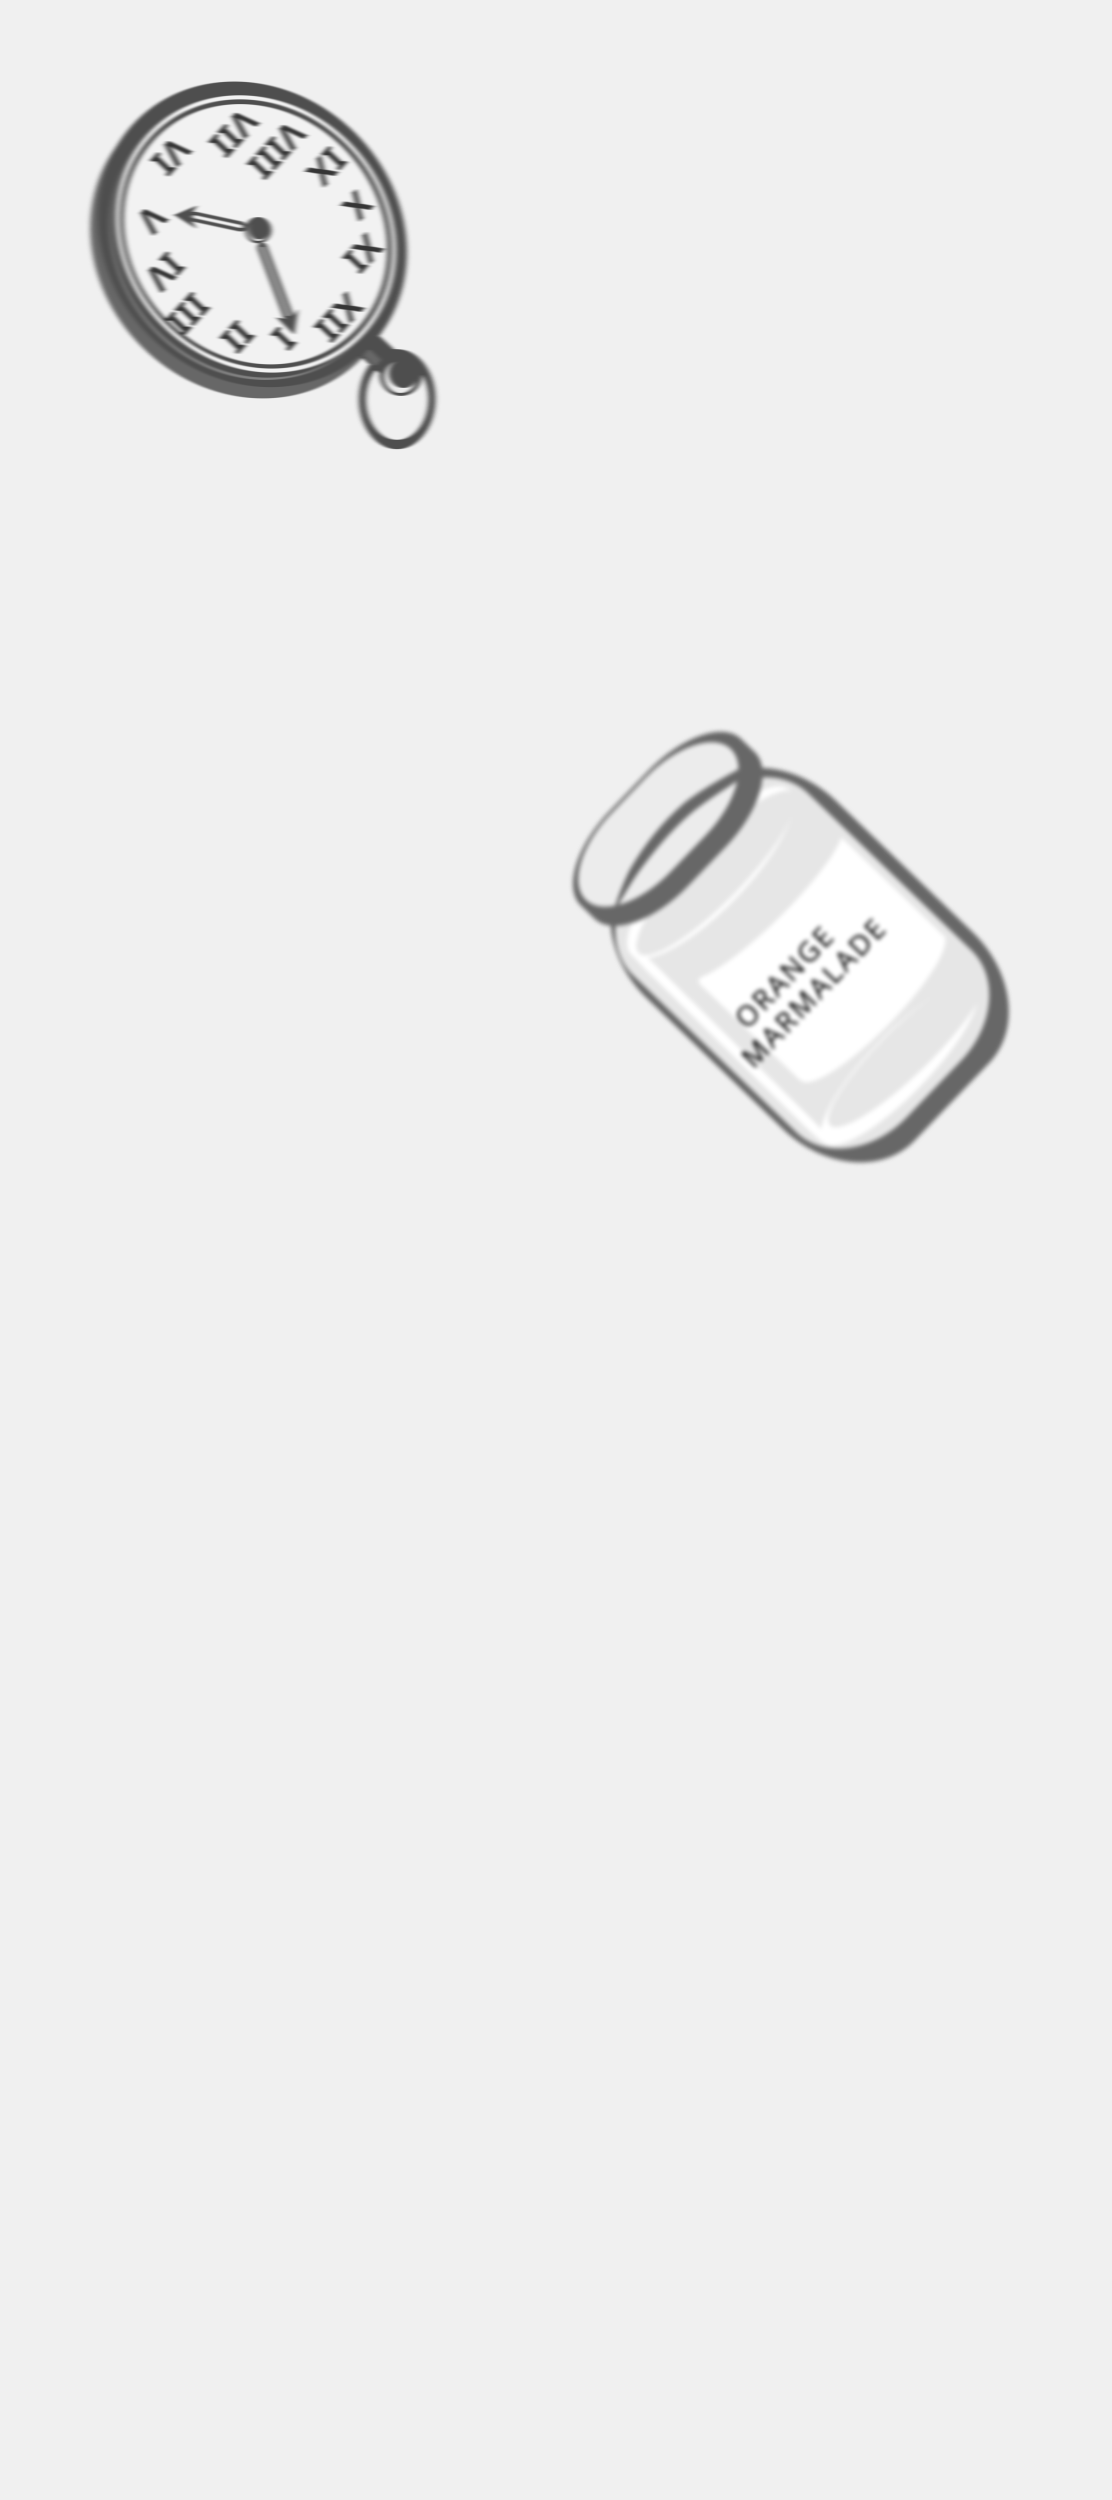
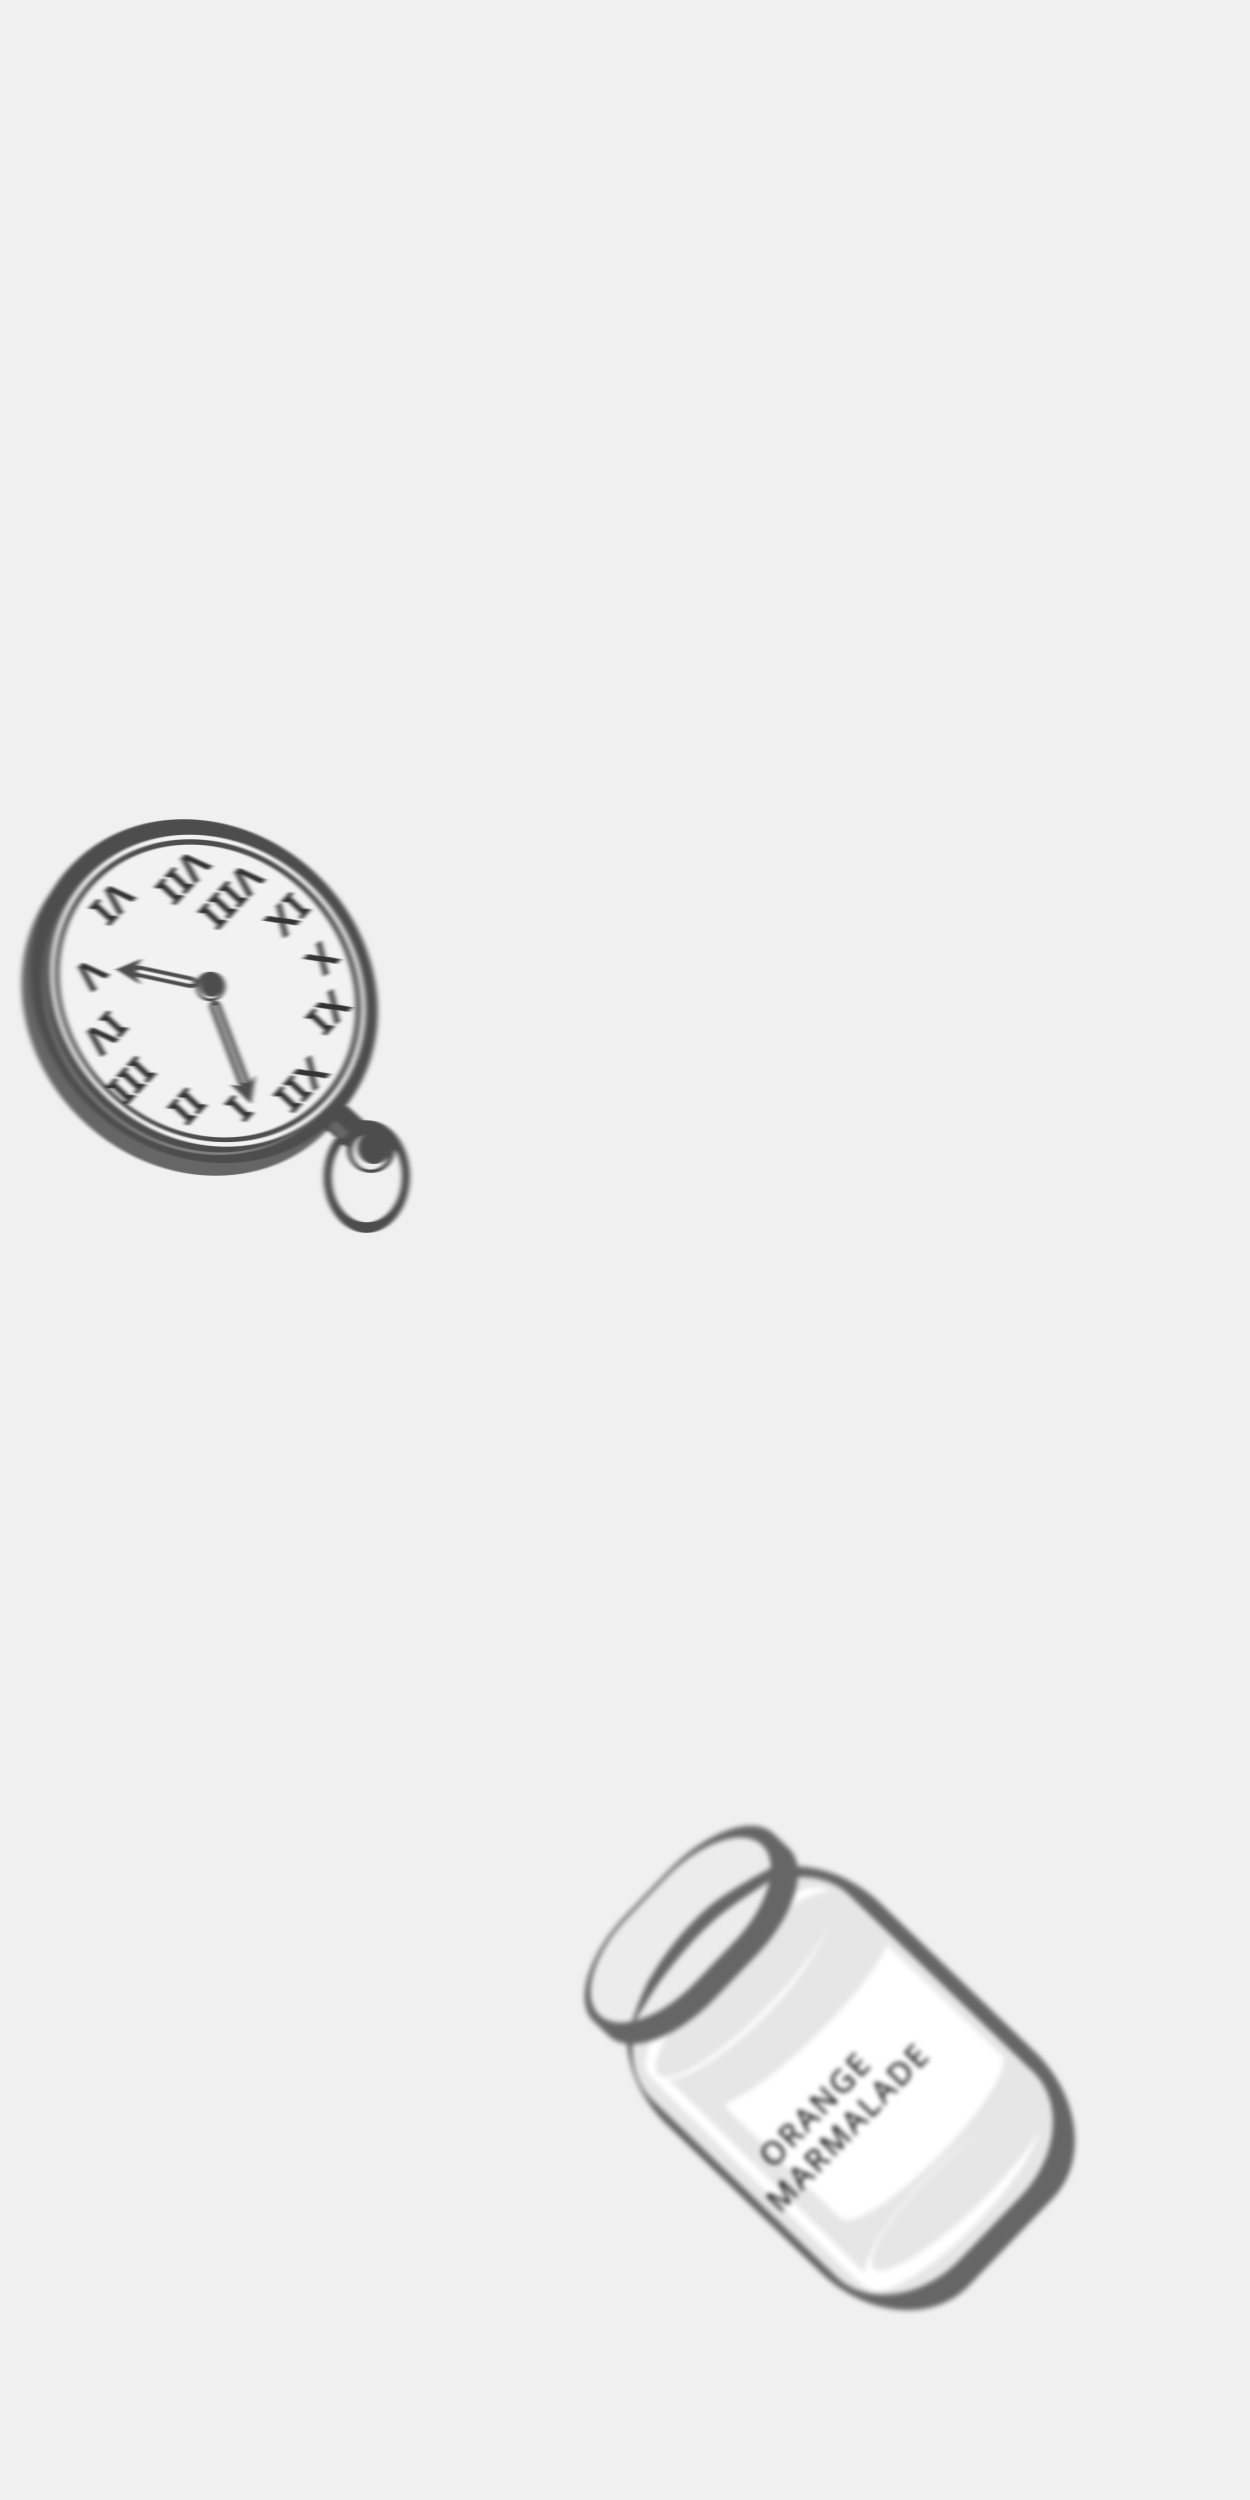
- <svg xmlns="http://www.w3.org/2000/svg" width="1000" height="2250" id="svg3738" version="1.1">
+ <svg xmlns="http://www.w3.org/2000/svg" width="1000" height="2000" id="svg3738" version="1.1">
  <defs id="defs3740">
    <filter id="filter8522" color-interpolation-filters="sRGB" width="0.52" height="0.58">
      <feColorMatrix id="feColorMatrix8524" values="1 0 0 0 0 0 1 0 0 0 0 0 1 0 0 0 0 0 1 0 " result="result7" />
      <feGaussianBlur id="feGaussianBlur8526" result="result6" stdDeviation="51.188" />
      <feComposite id="feComposite8528" in2="result7" operator="atop" in="result6" result="result91" />
      <feComposite id="feComposite8530" in2="result91" operator="in" />
      <feGaussianBlur stdDeviation="1" id="feGaussianBlur8988" />
      <feGaussianBlur stdDeviation="1" id="feGaussianBlur8990" />
      <feGaussianBlur stdDeviation="1" id="feGaussianBlur8992" />
      <feGaussianBlur stdDeviation="1" id="feGaussianBlur8994" />
      <feGaussianBlur stdDeviation="1" id="feGaussianBlur8996" />
    </filter>
    <filter id="filter9030" color-interpolation-filters="sRGB">
      <feGaussianBlur stdDeviation="0.712" id="feGaussianBlur9032" />
    </filter>
    <filter id="filter9034" color-interpolation-filters="sRGB">
      <feGaussianBlur stdDeviation="1.95" id="feGaussianBlur9036" />
    </filter>
  </defs>
-   <g id="layer1" transform="translate(-163.5433,1531.802)">
+   <g id="layer1" transform="translate(-191.5433,1233.802)">
    <flowRoot xml:space="preserve" id="flowRoot3773" style="font-size:8px;font-style:normal;font-variant:normal;font-weight:normal;font-stretch:normal;line-height:125%;letter-spacing:0px;word-spacing:0px;fill:#000000;fill-opacity:1;stroke:none;font-family:Andalus;-inkscape-font-specification:Andalus" transform="translate(251.2583,317.7032)">
      <flowRegion id="flowRegion3775">
        <rect id="rect3777" width="131.25" height="114" x="152.75" y="198.411" />
      </flowRegion>
      <flowPara id="flowPara3779" />
    </flowRoot>
-     <rect style="opacity:0.01;fill:#cccccc;stroke:none" id="rect9057" width="1000" height="2250" x="163.543" y="-1548.802" />
-     <g id="g8532" transform="translate(20.62322,-72.45078)" style="filter:url(#filter9034)">
-       <rect transform="matrix(0.6929576,-0.7209783,0.7209783,0.6929576,0,0)" ry="92.6" rx="74.7" y="41.361" x="906.813" height="355.253" width="246.14" id="rect3480" style="fill:#666666;fill-opacity:1;fill-rule:nonzero;stroke:none" />
-       <rect transform="matrix(0.6929576,-0.7209783,0.7209783,0.6929576,0,0)" ry="62.2" rx="78.5" y="48.974" x="913.157" height="327.916" width="227.199" id="rect3480-1" style="fill:#e6e6e6;fill-opacity:1;fill-rule:nonzero;stroke:none" />
-       <path transform="matrix(3.37265,-3.509028,4.450158,4.277204,486.1831,-1574.112)" d="m -72.226,174.867 c 0,2.441 -9.045,4.419 -20.203,4.419 -11.158,0 -20.203,-1.979 -20.203,-4.419 0,-2.441 9.045,-4.419 20.203,-4.419 11.158,0 20.203,1.979 20.203,4.419 z" id="path3520" style="fill:#ffffff;fill-opacity:1;fill-rule:nonzero;stroke:none" />
-       <path transform="matrix(3.279036,-3.411628,3.358788,3.228249,588.3109,-1452.464)" d="m -68.438,145.825 c 0,3.836 -9.724,6.945 -21.718,6.945 -11.995,0 -21.718,-3.109 -21.718,-6.945 0,-3.836 9.724,-6.945 21.718,-6.945 11.995,0 21.718,3.109 21.718,6.945 z" id="path3524" style="fill:#ffffff;fill-opacity:1;fill-rule:nonzero;stroke:none" />
-       <rect ry="2" rx="25.511" transform="matrix(0.7122577,0.7019181,-0.7056373,0.7085732,0,0)" y="-935.041" x="77.325" height="8.851" width="246.787" id="rect5494" style="fill:#ffffff;fill-opacity:1;fill-rule:nonzero;stroke:none" />
-       <path transform="matrix(3.967166,-4.105877,5.463762,5.224075,69.49126,-2036.33)" d="m -68.059,193.555 c 0,1.813 -7.858,3.283 -17.551,3.283 -9.693,0 -17.551,-1.47 -17.551,-3.283 0,-1.813 7.858,-3.283 17.551,-3.283 9.693,0 17.551,1.47 17.551,3.283 z" id="path3601" style="fill:#e6e6e6;fill-opacity:1;fill-rule:nonzero;stroke:none" />
-       <rect transform="matrix(0.6929576,-0.7209783,0.7209783,0.6929576,0,0)" ry="40.5" rx="79.5" y="-6.852" x="925.844" height="97.695" width="208.077" id="rect3500" style="fill:#666666;fill-opacity:1;fill-rule:nonzero;stroke:none" />
-       <rect transform="matrix(0.6929576,-0.7209783,0.7209783,0.6929576,0,0)" ry="48" rx="71.5" y="-4.206" x="932.728" height="74.773" width="188.163" id="rect3500-4" style="fill:#ececec;fill-opacity:1;fill-rule:nonzero;stroke:none" />
-       <path transform="matrix(4.375051,-4.301926,5.037691,4.601583,104.1303,-2002.622)" d="m -69.322,243.747 c 0,1.778 -7.095,3.22 -15.847,3.22 -8.752,0 -15.847,-1.442 -15.847,-3.22 0,-1.778 7.095,-3.22 15.847,-3.22 8.752,0 15.847,1.442 15.847,3.22 z" id="path3599" style="fill:#e6e6e6;fill-opacity:1;fill-rule:nonzero;stroke:none" />
-       <path id="path3605" d="m 692.809,-633.571 c 0,0 16.447,-29.597 26.513,-43.148 12.997,-17.498 27.164,-34.38 43.449,-48.868 13.85,-12.321 45.581,-31.861 45.581,-31.861 l 3.357,-11.732 c 0,0 -38.432,19.735 -54.515,33.833 -18.184,15.94 -33.675,35.291 -45.998,56.097 -8.365,14.122 -18.387,45.679 -18.387,45.679 z" style="fill:#666666;fill-opacity:1;fill-rule:nonzero;stroke:none" />
-       <g transform="matrix(0.5073693,-0.8617287,0.8617287,0.5073693,1479.278,582.567)" id="g5490">
-         <path id="rect3607" d="m 641.854,-1198.199 172.258,40.961 c 1.671,0.397 2.541,2.713 1.952,5.192 l -28.104,118.187 c -0.59,2.479 -2.409,4.155 -4.08,3.758 l -172.258,-40.961 c -1.671,-0.397 -2.541,-2.713 -1.952,-5.192 l 28.104,-118.187 c 0.59,-2.479 2.409,-4.155 4.08,-3.758 z" style="fill:#ffffff;fill-opacity:1;fill-rule:nonzero;stroke:none" />
-         <path id="path3635-1" d="m 787.189,-1029.062 c -2.588,11.279 -44.499,10.613 -93.61,-1.488 -49.111,-12.101 -86.825,-31.053 -84.237,-42.332 2.588,-11.279 44.499,-10.613 93.61,1.488 49.111,12.101 86.825,31.053 84.237,42.332 z" style="fill:#ffffff;fill-opacity:1;fill-rule:nonzero;stroke:none" />
+     <g id="g3068">
+       <rect y="-1233.802" x="191.543" height="2000" width="1000" id="rect9057-1" style="opacity:0;fill:#cccccc;stroke:none" />
+       <g style="filter:url(#filter9034)" transform="translate(0.6232,1027.549)" id="g8532">
+         <rect style="fill:#666666;fill-opacity:1;fill-rule:nonzero;stroke:none" id="rect3480" width="246.14" height="355.253" x="906.813" y="41.361" rx="74.7" ry="92.6" transform="matrix(0.6929576,-0.7209783,0.7209783,0.6929576,0,0)" />
+         <rect style="fill:#e6e6e6;fill-opacity:1;fill-rule:nonzero;stroke:none" id="rect3480-1" width="227.199" height="327.916" x="913.157" y="48.974" rx="78.5" ry="62.2" transform="matrix(0.6929576,-0.7209783,0.7209783,0.6929576,0,0)" />
+         <path style="fill:#ffffff;fill-opacity:1;fill-rule:nonzero;stroke:none" id="path3520" d="m -72.226,174.867 c 0,2.441 -9.045,4.419 -20.203,4.419 -11.158,0 -20.203,-1.979 -20.203,-4.419 0,-2.441 9.045,-4.419 20.203,-4.419 11.158,0 20.203,1.979 20.203,4.419 z" transform="matrix(3.37265,-3.509028,4.450158,4.277204,486.1831,-1574.112)" />
+         <path style="fill:#ffffff;fill-opacity:1;fill-rule:nonzero;stroke:none" id="path3524" d="m -68.438,145.825 c 0,3.836 -9.724,6.945 -21.718,6.945 -11.995,0 -21.718,-3.109 -21.718,-6.945 0,-3.836 9.724,-6.945 21.718,-6.945 11.995,0 21.718,3.109 21.718,6.945 z" transform="matrix(3.279036,-3.411628,3.358788,3.228249,588.3109,-1452.464)" />
+         <rect style="fill:#ffffff;fill-opacity:1;fill-rule:nonzero;stroke:none" id="rect5494" width="246.787" height="8.851" x="77.325" y="-935.041" transform="matrix(0.7122577,0.7019181,-0.7056373,0.7085732,0,0)" rx="25.511" ry="2" />
+         <path style="fill:#e6e6e6;fill-opacity:1;fill-rule:nonzero;stroke:none" id="path3601" d="m -68.059,193.555 c 0,1.813 -7.858,3.283 -17.551,3.283 -9.693,0 -17.551,-1.47 -17.551,-3.283 0,-1.813 7.858,-3.283 17.551,-3.283 9.693,0 17.551,1.47 17.551,3.283 z" transform="matrix(3.967166,-4.105877,5.463762,5.224075,69.49126,-2036.33)" />
+         <rect style="fill:#666666;fill-opacity:1;fill-rule:nonzero;stroke:none" id="rect3500" width="208.077" height="97.695" x="925.844" y="-6.852" rx="79.5" ry="40.5" transform="matrix(0.6929576,-0.7209783,0.7209783,0.6929576,0,0)" />
+         <rect style="fill:#ececec;fill-opacity:1;fill-rule:nonzero;stroke:none" id="rect3500-4" width="188.163" height="74.773" x="932.728" y="-4.206" rx="71.5" ry="48" transform="matrix(0.6929576,-0.7209783,0.7209783,0.6929576,0,0)" />
+         <path style="fill:#e6e6e6;fill-opacity:1;fill-rule:nonzero;stroke:none" id="path3599" d="m -69.322,243.747 c 0,1.778 -7.095,3.22 -15.847,3.22 -8.752,0 -15.847,-1.442 -15.847,-3.22 0,-1.778 7.095,-3.22 15.847,-3.22 8.752,0 15.847,1.442 15.847,3.22 z" transform="matrix(4.375051,-4.301926,5.037691,4.601583,104.1303,-2002.622)" />
+         <path style="fill:#666666;fill-opacity:1;fill-rule:nonzero;stroke:none" d="m 692.809,-633.571 c 0,0 16.447,-29.597 26.513,-43.148 12.997,-17.498 27.164,-34.38 43.449,-48.868 13.85,-12.321 45.581,-31.861 45.581,-31.861 l 3.357,-11.732 c 0,0 -38.432,19.735 -54.515,33.833 -18.184,15.94 -33.675,35.291 -45.998,56.097 -8.365,14.122 -18.387,45.679 -18.387,45.679 z" id="path3605" />
+         <g id="g5490" transform="matrix(0.5073693,-0.8617287,0.8617287,0.5073693,1479.278,582.567)">
+           <path style="fill:#ffffff;fill-opacity:1;fill-rule:nonzero;stroke:none" d="m 641.854,-1198.199 172.258,40.961 c 1.671,0.397 2.541,2.713 1.952,5.192 l -28.104,118.187 c -0.59,2.479 -2.409,4.155 -4.08,3.758 l -172.258,-40.961 c -1.671,-0.397 -2.541,-2.713 -1.952,-5.192 l 28.104,-118.187 c 0.59,-2.479 2.409,-4.155 4.08,-3.758 z" id="rect3607" />
+           <path style="fill:#ffffff;fill-opacity:1;fill-rule:nonzero;stroke:none" d="m 787.189,-1029.062 c -2.588,11.279 -44.499,10.613 -93.61,-1.488 -49.111,-12.101 -86.825,-31.053 -84.237,-42.332 2.588,-11.279 44.499,-10.613 93.61,1.488 49.111,12.101 86.825,31.053 84.237,42.332 z" id="path3635-1" />
+         </g>
+         <g id="g3677" transform="matrix(3.481445,-3.622222,3.622222,3.481445,-896.5301,-4958.485)">
+           <path d="m -62.679,204.777 c 0,2.096 -8.654,3.795 -19.33,3.795 -10.676,0 -19.33,-1.699 -19.33,-3.795 0,-2.096 8.654,-3.795 19.33,-3.795 10.676,0 19.33,1.699 19.33,3.795 z" id="path3635-1-8" style="fill:#e6e6e6;fill-opacity:1;fill-rule:nonzero;stroke:none" transform="matrix(0.9973031,0.02517959,0.02571391,0.9942237,-303.8891,641.0556)" />
+         </g>
+         <text xml:space="preserve" style="font-size:25.12px;font-style:normal;font-variant:normal;font-weight:normal;font-stretch:normal;text-align:center;line-height:125%;letter-spacing:2.311px;word-spacing:0px;text-anchor:middle;fill:#000000;fill-opacity:1;stroke:none;font-family:Gungsuh;-inkscape-font-specification:Gungsuh" x="1042.43" y="224.063" id="text3681" transform="matrix(0.6929576,-0.7209783,0.7209783,0.6929576,0,0)">
+           <tspan id="tspan3683" x="1048.936" y="224.063" dy="-5.024 2.512 2.512 0 -2.512 -2.512 5.024">ORANGE </tspan>
+           <tspan x="1043.585" y="255.463" id="tspan3685" dy="-7.536 2.512 2.512 2.512 0 0 -2.512 -2.512 -2.512">MARMALADE</tspan>
+         </text>
      </g>
-       <g transform="matrix(3.481445,-3.622222,3.622222,3.481445,-896.5301,-4958.485)" id="g3677">
-         <path transform="matrix(0.9973031,0.02517959,0.02571391,0.9942237,-303.8891,641.0556)" style="fill:#e6e6e6;fill-opacity:1;fill-rule:nonzero;stroke:none" id="path3635-1-8" d="m -62.679,204.777 c 0,2.096 -8.654,3.795 -19.33,3.795 -10.676,0 -19.33,-1.699 -19.33,-3.795 0,-2.096 8.654,-3.795 19.33,-3.795 10.676,0 19.33,1.699 19.33,3.795 z" />
+       <g style="filter:url(#filter9030)" transform="matrix(-1.518961,1.629002,-1.629002,-1.518961,2138.659,-1025.329)" id="g5230">
+         <path transform="matrix(1.069647,-0.01390807,0.01390807,1.069647,512.5409,135.0042)" style="fill:#666666;fill-opacity:1;fill-rule:nonzero;stroke:none" id="path3661-0" d="m 267.185,256.097 c 0,33.892 -24.422,61.367 -54.548,61.367 -30.126,0 -54.548,-27.475 -54.548,-61.367 0,-33.892 24.422,-61.367 54.548,-61.367 30.126,0 54.548,27.475 54.548,61.367 z" />
+         <rect style="fill:#4d4d4d;fill-opacity:1;fill-rule:nonzero;stroke:none" id="rect3699-9" width="11.232" height="15.511" x="728.647" y="337.933" rx="1.527" ry="1.527" transform="matrix(0.9999155,-0.01300139,0.01300139,0.9999155,0,0)" />
+         <path style="fill:#4d4d4d;fill-opacity:1;fill-rule:nonzero;stroke:none" id="path3661" d="m 267.185,256.097 c 0,33.892 -24.422,61.367 -54.548,61.367 -30.126,0 -54.548,-27.475 -54.548,-61.367 0,-33.892 24.422,-61.367 54.548,-61.367 30.126,0 54.548,27.475 54.548,61.367 z" transform="matrix(1.069647,-0.01390807,0.01390807,1.069647,507.149,135.8848)" />
+         <path transform="matrix(0.9627647,-0.01251834,0.01256806,0.9665889,533.4785,160.8827)" style="opacity:0.5;fill:#b3b3b3;fill-opacity:1;fill-rule:nonzero;stroke:none" id="path3661-5" d="m 267.185,256.097 c 0,33.892 -24.422,61.367 -54.548,61.367 -30.126,0 -54.548,-27.475 -54.548,-61.367 0,-33.892 24.422,-61.367 54.548,-61.367 30.126,0 54.548,27.475 54.548,61.367 z" />
+         <path transform="matrix(0.9627647,-0.01251834,0.01256806,0.9665889,532.3135,160.9823)" style="fill:#4d4d4d;fill-opacity:1;fill-rule:nonzero;stroke:none" id="path3661-5-1" d="m 267.185,256.097 c 0,33.892 -24.422,61.367 -54.548,61.367 -30.126,0 -54.548,-27.475 -54.548,-61.367 0,-33.892 24.422,-61.367 54.548,-61.367 30.126,0 54.548,27.475 54.548,61.367 z" />
+         <path transform="matrix(0.9706054,-0.01262029,0.01262029,0.9706054,527.4458,160.0438)" style="fill:#f2f2f2;fill-opacity:1;fill-rule:nonzero;stroke:none" id="path3661-4" d="m 267.185,256.097 c 0,33.892 -24.422,61.367 -54.548,61.367 -30.126,0 -54.548,-27.475 -54.548,-61.367 0,-33.892 24.422,-61.367 54.548,-61.367 30.126,0 54.548,27.475 54.548,61.367 z" />
+         <path style="fill:none;stroke:#4d4d4d;stroke-width:3.1;stroke-miterlimit:4;stroke-opacity:1;stroke-dasharray:none" id="path3785" d="m 235,167.911 c 0,8.284 -6.716,15 -15,15 -8.284,0 -15,-6.716 -15,-15 0,-8.284 6.716,-15 15,-15 8.284,0 15,6.716 15,15 z" transform="matrix(-0.9288518,0.7933559,-0.5911746,-0.7270545,1050.58,266.1851)" />
+         <path style="fill:#666666;fill-opacity:1;fill-rule:nonzero;stroke:none" id="path3719" d="m 256.75,174.598 c 0,0.725 -2.378,1.312 -5.312,1.312 -2.934,0 -5.312,-0.588 -5.312,-1.312 0,-0.725 2.378,-1.312 5.312,-1.312 2.934,0 5.312,0.588 5.312,1.312 z" transform="matrix(0.8431334,-0.01096283,0.0178818,1.37526,523.571,93.06781)" />
+         <rect style="opacity:0.5;fill:#808080;fill-opacity:1;fill-rule:nonzero;stroke:none" id="rect4655" width="3.593" height="6.619" x="735.291" y="343.781" transform="matrix(0.9999155,-0.01300139,0.01300139,0.9999155,0,0)" rx="0.705" ry="0.694" />
+         <path style="fill:#4d4d4d;fill-opacity:1;fill-rule:nonzero;stroke:none" id="path3661-52" d="m 267.185,256.097 c 0,33.892 -24.422,61.367 -54.548,61.367 -30.126,0 -54.548,-27.475 -54.548,-61.367 0,-33.892 24.422,-61.367 54.548,-61.367 30.126,0 54.548,27.475 54.548,61.367 z" transform="matrix(0.9423513,-0.01225292,0.01225292,0.9423513,533.547,167.1979)" />
+         <path transform="matrix(0.9110316,-0.01184568,0.01184568,0.9110316,540.5055,175.1639)" style="fill:#f2f2f2;fill-opacity:1;fill-rule:nonzero;stroke:none" id="path3661-4-7" d="m 267.185,256.097 c 0,33.892 -24.422,61.367 -54.548,61.367 -30.126,0 -54.548,-27.475 -54.548,-61.367 0,-33.892 24.422,-61.367 54.548,-61.367 30.126,0 54.548,27.475 54.548,61.367 z" />
+         <path style="fill:#4d4d4d;fill-opacity:1;fill-rule:nonzero;stroke:none" id="path4560" d="m 220,257.911 c 0,2.761 -2.239,5 -5,5 -2.761,0 -5,-2.239 -5,-5 0,-2.761 2.239,-5 5,-5 2.761,0 5,2.239 5,5 z" transform="matrix(1.069647,-0.01390807,0.01390807,1.069647,501.769,133.3796)" />
+         <path style="fill:#4d4d4d;fill-opacity:1;fill-rule:nonzero;stroke:none" d="m 756.288,366.791 -8.815,5.999 5.676,-0.609 2.937,4.776 z" id="path4570" />
+         <path style="fill:#4d4d4d;fill-opacity:1;fill-rule:nonzero;stroke:none" d="m 753.969,435.31 -2.042,-10.465 -1.676,5.457 -5.547,0.819 z" id="path4570-4" />
+         <rect style="fill:none;stroke:#4d4d4d;stroke-width:1.655;stroke-miterlimit:4;stroke-opacity:1;stroke-dasharray:none" id="rect4615" width="2.49" height="31.774" x="838.845" y="2.639" rx="1.514" ry="1.502" transform="matrix(0.8974847,0.4410455,-0.4410455,0.8974847,0,0)" />
+         <rect style="fill:none;stroke:#4d4d4d;stroke-width:1.438;stroke-miterlimit:4;stroke-opacity:1;stroke-dasharray:none" id="rect4615-5" width="2.707" height="22.063" x="421.141" y="731.816" rx="1.514" ry="1.502" transform="matrix(0.8581667,-0.5133711,0.5133711,0.8581667,0,0)" />
+         <path style="fill:#e6e6e6;fill-opacity:1;fill-rule:nonzero;stroke:none" id="path4560-7" d="m 220,257.911 c 0,2.761 -2.239,5 -5,5 -2.761,0 -5,-2.239 -5,-5 0,-2.761 2.239,-5 5,-5 2.761,0 5,2.239 5,5 z" transform="matrix(0.8238316,-0.01071186,0.01071186,0.8238316,555.6256,195.918)" />
+         <path style="fill:#4d4d4d;fill-opacity:1;fill-rule:nonzero;stroke:none" id="path4560-1" d="m 220,257.911 c 0,2.761 -2.239,5 -5,5 -2.761,0 -5,-2.239 -5,-5 0,-2.761 2.239,-5 5,-5 2.761,0 5,2.239 5,5 z" transform="matrix(0.8238316,-0.01071186,0.01071186,0.8238316,554.8693,196.1046)" />
+         <text xml:space="preserve" style="font-size:14px;font-style:normal;font-variant:normal;font-weight:bold;font-stretch:normal;line-height:125%;letter-spacing:0px;word-spacing:0px;fill:#333333;fill-opacity:1;stroke:none;font-family:Andalus;-inkscape-font-specification:Andalus Bold" x="728.692" y="363.339" id="text5137">
+           <tspan id="tspan5139" x="728.692" y="363.339">XII</tspan>
+         </text>
+         <text xml:space="preserve" style="font-size:14px;font-style:normal;font-variant:normal;font-weight:bold;font-stretch:normal;line-height:125%;letter-spacing:0px;word-spacing:0px;fill:#333333;fill-opacity:1;stroke:none;font-family:Andalus;-inkscape-font-specification:Andalus Bold" x="757.68" y="373.862" id="text5141">
+           <tspan id="tspan5143" x="757.68" y="373.862">I</tspan>
+         </text>
+         <text xml:space="preserve" style="font-size:14px;font-style:normal;font-variant:normal;font-weight:bold;font-stretch:normal;line-height:125%;letter-spacing:0px;word-spacing:0px;fill:#333333;fill-opacity:1;stroke:none;font-family:Andalus;-inkscape-font-specification:Andalus Bold" x="767.144" y="388.051" id="text5145">
+           <tspan id="tspan5147" x="767.144" y="388.051">II</tspan>
+         </text>
+         <text xml:space="preserve" style="font-size:14px;font-style:normal;font-variant:normal;font-weight:bold;font-stretch:normal;line-height:125%;letter-spacing:0px;word-spacing:0px;fill:#333333;fill-opacity:1;stroke:none;font-family:Andalus;-inkscape-font-specification:Andalus Bold" x="771.23" y="409.051" id="text5149">
+           <tspan id="tspan5151" x="771.23" y="409.051">III</tspan>
+         </text>
+         <text xml:space="preserve" style="font-size:14px;font-style:normal;font-variant:normal;font-weight:bold;font-stretch:normal;line-height:125%;letter-spacing:0px;word-spacing:0px;fill:#333333;fill-opacity:1;stroke:none;font-family:Andalus;-inkscape-font-specification:Andalus Bold" x="766.169" y="427.508" id="text5153">
+           <tspan id="tspan5155" x="766.169" y="427.508">IV</tspan>
+         </text>
+         <text xml:space="preserve" style="font-size:14px;font-style:normal;font-variant:normal;font-weight:bold;font-stretch:normal;line-height:125%;letter-spacing:0px;word-spacing:0px;fill:#333333;fill-opacity:1;stroke:none;font-family:Andalus;-inkscape-font-specification:Andalus Bold" x="756.932" y="445.74" id="text5157">
+           <tspan id="tspan5159" x="756.932" y="445.74">V</tspan>
+         </text>
+         <text xml:space="preserve" style="font-size:14px;font-style:normal;font-variant:normal;font-weight:bold;font-stretch:normal;line-height:125%;letter-spacing:0px;word-spacing:0px;fill:#333333;fill-opacity:1;stroke:none;font-family:Andalus;-inkscape-font-specification:Andalus Bold" x="730.212" y="457.516" id="text5161">
+           <tspan id="tspan5163" x="730.212" y="457.516">VI</tspan>
+         </text>
+         <text xml:space="preserve" style="font-size:14px;font-style:normal;font-variant:normal;font-weight:bold;font-stretch:normal;line-height:125%;letter-spacing:0px;word-spacing:0px;fill:#333333;fill-opacity:1;stroke:none;font-family:Andalus;-inkscape-font-specification:Andalus Bold" x="703.278" y="445.369" id="text5165">
+           <tspan id="tspan5167" x="703.278" y="445.369">VII</tspan>
+         </text>
+         <text xml:space="preserve" style="font-size:14px;font-style:normal;font-variant:normal;font-weight:bold;font-stretch:normal;line-height:125%;letter-spacing:0px;word-spacing:0px;fill:#333333;fill-opacity:1;stroke:none;font-family:Andalus;-inkscape-font-specification:Andalus Bold" x="693.766" y="427.948" id="text5169">
+           <tspan id="tspan5171" x="693.766" y="427.948">VIII</tspan>
+         </text>
+         <text xml:space="preserve" style="font-size:14px;font-style:normal;font-variant:normal;font-weight:bold;font-stretch:normal;line-height:125%;letter-spacing:0px;word-spacing:0px;fill:#333333;fill-opacity:1;stroke:none;font-family:Andalus;-inkscape-font-specification:Andalus Bold" x="690.339" y="408.63" id="text5173">
+           <tspan id="tspan5175" x="690.339" y="408.63">IX</tspan>
+         </text>
+         <text xml:space="preserve" style="font-size:14px;font-style:normal;font-variant:normal;font-weight:bold;font-stretch:normal;line-height:125%;letter-spacing:0px;word-spacing:0px;fill:#333333;fill-opacity:1;stroke:none;font-family:Andalus;-inkscape-font-specification:Andalus Bold" x="696.016" y="388.703" id="text5177">
+           <tspan id="tspan5179" x="696.016" y="388.703">X</tspan>
+         </text>
+         <text xml:space="preserve" style="font-size:14px;font-style:normal;font-variant:normal;font-weight:bold;font-stretch:normal;line-height:125%;letter-spacing:0px;word-spacing:0px;fill:#333333;fill-opacity:1;stroke:none;font-family:Andalus;-inkscape-font-specification:Andalus Bold" x="705.834" y="373.892" id="text5181">
+           <tspan id="tspan5183" x="705.834" y="373.892">XI</tspan>
+         </text>
+         <path style="fill:#4d4d4d;fill-opacity:1;fill-rule:nonzero;stroke:none" id="path5185" d="m 495.682,5.226 c 0,4.784 -3.839,8.662 -8.574,8.662 -4.735,0 -8.574,-3.878 -8.574,-8.662 0,-4.784 3.839,-8.662 8.574,-8.662 4.735,0 8.574,3.878 8.574,8.662 z" transform="translate(251.6119,319.1174)" />
+         <path style="fill:#ececec;fill-opacity:1;fill-rule:nonzero;stroke:none" id="path5185-6" d="m 495.682,5.226 c 0,4.784 -3.839,8.662 -8.574,8.662 -4.735,0 -8.574,-3.878 -8.574,-8.662 0,-4.784 3.839,-8.662 8.574,-8.662 4.735,0 8.574,3.878 8.574,8.662 z" transform="matrix(0.7525773,0,0,0.7525773,372.929,319.8582)" />
+         <path style="fill:#4d4d4d;fill-opacity:1;fill-rule:nonzero;stroke:none" id="path5185-1" d="m 495.682,5.226 c 0,4.784 -3.839,8.662 -8.574,8.662 -4.735,0 -8.574,-3.878 -8.574,-8.662 0,-4.784 3.839,-8.662 8.574,-8.662 4.735,0 8.574,3.878 8.574,8.662 z" transform="matrix(0.6804124,0,0,0.6804124,406.225,320.3173)" />
      </g>
-       <text transform="matrix(0.6929576,-0.7209783,0.7209783,0.6929576,0,0)" id="text3681" y="224.063" x="1042.43" style="font-size:25.12px;font-style:normal;font-variant:normal;font-weight:normal;font-stretch:normal;text-align:center;line-height:125%;letter-spacing:2.311px;word-spacing:0px;text-anchor:middle;fill:#000000;fill-opacity:1;stroke:none;font-family:Gungsuh;-inkscape-font-specification:Gungsuh" xml:space="preserve">
-         <tspan dy="-5.024 2.512 2.512 0 -2.512 -2.512 5.024" y="224.063" x="1048.936" id="tspan3683">ORANGE </tspan>
-         <tspan dy="-7.536 2.512 2.512 2.512 0 0 -2.512 -2.512 -2.512" id="tspan3685" y="255.463" x="1043.585">MARMALADE</tspan>
-       </text>
    </g>
-     <g id="g5230" transform="matrix(-1.518961,1.629002,-1.629002,-1.518961,2174.659,-1905.329)" style="filter:url(#filter9030)">
-       <path d="m 267.185,256.097 c 0,33.892 -24.422,61.367 -54.548,61.367 -30.126,0 -54.548,-27.475 -54.548,-61.367 0,-33.892 24.422,-61.367 54.548,-61.367 30.126,0 54.548,27.475 54.548,61.367 z" id="path3661-0" style="fill:#666666;fill-opacity:1;fill-rule:nonzero;stroke:none" transform="matrix(1.069647,-0.01390807,0.01390807,1.069647,512.5409,135.0042)" />
-       <rect transform="matrix(0.9999155,-0.01300139,0.01300139,0.9999155,0,0)" ry="1.527" rx="1.527" y="337.933" x="728.647" height="15.511" width="11.232" id="rect3699-9" style="fill:#4d4d4d;fill-opacity:1;fill-rule:nonzero;stroke:none" />
-       <path transform="matrix(1.069647,-0.01390807,0.01390807,1.069647,507.149,135.8848)" d="m 267.185,256.097 c 0,33.892 -24.422,61.367 -54.548,61.367 -30.126,0 -54.548,-27.475 -54.548,-61.367 0,-33.892 24.422,-61.367 54.548,-61.367 30.126,0 54.548,27.475 54.548,61.367 z" id="path3661" style="fill:#4d4d4d;fill-opacity:1;fill-rule:nonzero;stroke:none" />
-       <path d="m 267.185,256.097 c 0,33.892 -24.422,61.367 -54.548,61.367 -30.126,0 -54.548,-27.475 -54.548,-61.367 0,-33.892 24.422,-61.367 54.548,-61.367 30.126,0 54.548,27.475 54.548,61.367 z" id="path3661-5" style="opacity:0.5;fill:#b3b3b3;fill-opacity:1;fill-rule:nonzero;stroke:none" transform="matrix(0.9627647,-0.01251834,0.01256806,0.9665889,533.4785,160.8827)" />
-       <path d="m 267.185,256.097 c 0,33.892 -24.422,61.367 -54.548,61.367 -30.126,0 -54.548,-27.475 -54.548,-61.367 0,-33.892 24.422,-61.367 54.548,-61.367 30.126,0 54.548,27.475 54.548,61.367 z" id="path3661-5-1" style="fill:#4d4d4d;fill-opacity:1;fill-rule:nonzero;stroke:none" transform="matrix(0.9627647,-0.01251834,0.01256806,0.9665889,532.3135,160.9823)" />
-       <path d="m 267.185,256.097 c 0,33.892 -24.422,61.367 -54.548,61.367 -30.126,0 -54.548,-27.475 -54.548,-61.367 0,-33.892 24.422,-61.367 54.548,-61.367 30.126,0 54.548,27.475 54.548,61.367 z" id="path3661-4" style="fill:#f2f2f2;fill-opacity:1;fill-rule:nonzero;stroke:none" transform="matrix(0.9706054,-0.01262029,0.01262029,0.9706054,527.4458,160.0438)" />
-       <path transform="matrix(-0.9288518,0.7933559,-0.5911746,-0.7270545,1050.58,266.1851)" d="m 235,167.911 c 0,8.284 -6.716,15 -15,15 -8.284,0 -15,-6.716 -15,-15 0,-8.284 6.716,-15 15,-15 8.284,0 15,6.716 15,15 z" id="path3785" style="fill:none;stroke:#4d4d4d;stroke-width:3.1;stroke-miterlimit:4;stroke-opacity:1;stroke-dasharray:none" />
-       <path transform="matrix(0.8431334,-0.01096283,0.0178818,1.37526,523.571,93.06781)" d="m 256.75,174.598 c 0,0.725 -2.378,1.312 -5.312,1.312 -2.934,0 -5.312,-0.588 -5.312,-1.312 0,-0.725 2.378,-1.312 5.312,-1.312 2.934,0 5.312,0.588 5.312,1.312 z" id="path3719" style="fill:#666666;fill-opacity:1;fill-rule:nonzero;stroke:none" />
-       <rect ry="0.694" rx="0.705" transform="matrix(0.9999155,-0.01300139,0.01300139,0.9999155,0,0)" y="343.781" x="735.291" height="6.619" width="3.593" id="rect4655" style="opacity:0.5;fill:#808080;fill-opacity:1;fill-rule:nonzero;stroke:none" />
-       <path transform="matrix(0.9423513,-0.01225292,0.01225292,0.9423513,533.547,167.1979)" d="m 267.185,256.097 c 0,33.892 -24.422,61.367 -54.548,61.367 -30.126,0 -54.548,-27.475 -54.548,-61.367 0,-33.892 24.422,-61.367 54.548,-61.367 30.126,0 54.548,27.475 54.548,61.367 z" id="path3661-52" style="fill:#4d4d4d;fill-opacity:1;fill-rule:nonzero;stroke:none" />
-       <path d="m 267.185,256.097 c 0,33.892 -24.422,61.367 -54.548,61.367 -30.126,0 -54.548,-27.475 -54.548,-61.367 0,-33.892 24.422,-61.367 54.548,-61.367 30.126,0 54.548,27.475 54.548,61.367 z" id="path3661-4-7" style="fill:#f2f2f2;fill-opacity:1;fill-rule:nonzero;stroke:none" transform="matrix(0.9110316,-0.01184568,0.01184568,0.9110316,540.5055,175.1639)" />
-       <path transform="matrix(1.069647,-0.01390807,0.01390807,1.069647,501.769,133.3796)" d="m 220,257.911 c 0,2.761 -2.239,5 -5,5 -2.761,0 -5,-2.239 -5,-5 0,-2.761 2.239,-5 5,-5 2.761,0 5,2.239 5,5 z" id="path4560" style="fill:#4d4d4d;fill-opacity:1;fill-rule:nonzero;stroke:none" />
-       <path id="path4570" d="m 756.288,366.791 -8.815,5.999 5.676,-0.609 2.937,4.776 z" style="fill:#4d4d4d;fill-opacity:1;fill-rule:nonzero;stroke:none" />
-       <path id="path4570-4" d="m 753.969,435.31 -2.042,-10.465 -1.676,5.457 -5.547,0.819 z" style="fill:#4d4d4d;fill-opacity:1;fill-rule:nonzero;stroke:none" />
-       <rect transform="matrix(0.8974847,0.4410455,-0.4410455,0.8974847,0,0)" ry="1.502" rx="1.514" y="2.639" x="838.845" height="31.774" width="2.49" id="rect4615" style="fill:none;stroke:#4d4d4d;stroke-width:1.655;stroke-miterlimit:4;stroke-opacity:1;stroke-dasharray:none" />
-       <rect transform="matrix(0.8581667,-0.5133711,0.5133711,0.8581667,0,0)" ry="1.502" rx="1.514" y="731.816" x="421.141" height="22.063" width="2.707" id="rect4615-5" style="fill:none;stroke:#4d4d4d;stroke-width:1.438;stroke-miterlimit:4;stroke-opacity:1;stroke-dasharray:none" />
-       <path transform="matrix(0.8238316,-0.01071186,0.01071186,0.8238316,555.6256,195.918)" d="m 220,257.911 c 0,2.761 -2.239,5 -5,5 -2.761,0 -5,-2.239 -5,-5 0,-2.761 2.239,-5 5,-5 2.761,0 5,2.239 5,5 z" id="path4560-7" style="fill:#e6e6e6;fill-opacity:1;fill-rule:nonzero;stroke:none" />
-       <path transform="matrix(0.8238316,-0.01071186,0.01071186,0.8238316,554.8693,196.1046)" d="m 220,257.911 c 0,2.761 -2.239,5 -5,5 -2.761,0 -5,-2.239 -5,-5 0,-2.761 2.239,-5 5,-5 2.761,0 5,2.239 5,5 z" id="path4560-1" style="fill:#4d4d4d;fill-opacity:1;fill-rule:nonzero;stroke:none" />
-       <text id="text5137" y="363.339" x="728.692" style="font-size:14px;font-style:normal;font-variant:normal;font-weight:bold;font-stretch:normal;line-height:125%;letter-spacing:0px;word-spacing:0px;fill:#333333;fill-opacity:1;stroke:none;font-family:Andalus;-inkscape-font-specification:Andalus Bold" xml:space="preserve">
-         <tspan y="363.339" x="728.692" id="tspan5139">XII</tspan>
-       </text>
-       <text id="text5141" y="373.862" x="757.68" style="font-size:14px;font-style:normal;font-variant:normal;font-weight:bold;font-stretch:normal;line-height:125%;letter-spacing:0px;word-spacing:0px;fill:#333333;fill-opacity:1;stroke:none;font-family:Andalus;-inkscape-font-specification:Andalus Bold" xml:space="preserve">
-         <tspan y="373.862" x="757.68" id="tspan5143">I</tspan>
-       </text>
-       <text id="text5145" y="388.051" x="767.144" style="font-size:14px;font-style:normal;font-variant:normal;font-weight:bold;font-stretch:normal;line-height:125%;letter-spacing:0px;word-spacing:0px;fill:#333333;fill-opacity:1;stroke:none;font-family:Andalus;-inkscape-font-specification:Andalus Bold" xml:space="preserve">
-         <tspan y="388.051" x="767.144" id="tspan5147">II</tspan>
-       </text>
-       <text id="text5149" y="409.051" x="771.23" style="font-size:14px;font-style:normal;font-variant:normal;font-weight:bold;font-stretch:normal;line-height:125%;letter-spacing:0px;word-spacing:0px;fill:#333333;fill-opacity:1;stroke:none;font-family:Andalus;-inkscape-font-specification:Andalus Bold" xml:space="preserve">
-         <tspan y="409.051" x="771.23" id="tspan5151">III</tspan>
-       </text>
-       <text id="text5153" y="427.508" x="766.169" style="font-size:14px;font-style:normal;font-variant:normal;font-weight:bold;font-stretch:normal;line-height:125%;letter-spacing:0px;word-spacing:0px;fill:#333333;fill-opacity:1;stroke:none;font-family:Andalus;-inkscape-font-specification:Andalus Bold" xml:space="preserve">
-         <tspan y="427.508" x="766.169" id="tspan5155">IV</tspan>
-       </text>
-       <text id="text5157" y="445.74" x="756.932" style="font-size:14px;font-style:normal;font-variant:normal;font-weight:bold;font-stretch:normal;line-height:125%;letter-spacing:0px;word-spacing:0px;fill:#333333;fill-opacity:1;stroke:none;font-family:Andalus;-inkscape-font-specification:Andalus Bold" xml:space="preserve">
-         <tspan y="445.74" x="756.932" id="tspan5159">V</tspan>
-       </text>
-       <text id="text5161" y="457.516" x="730.212" style="font-size:14px;font-style:normal;font-variant:normal;font-weight:bold;font-stretch:normal;line-height:125%;letter-spacing:0px;word-spacing:0px;fill:#333333;fill-opacity:1;stroke:none;font-family:Andalus;-inkscape-font-specification:Andalus Bold" xml:space="preserve">
-         <tspan y="457.516" x="730.212" id="tspan5163">VI</tspan>
-       </text>
-       <text id="text5165" y="445.369" x="703.278" style="font-size:14px;font-style:normal;font-variant:normal;font-weight:bold;font-stretch:normal;line-height:125%;letter-spacing:0px;word-spacing:0px;fill:#333333;fill-opacity:1;stroke:none;font-family:Andalus;-inkscape-font-specification:Andalus Bold" xml:space="preserve">
-         <tspan y="445.369" x="703.278" id="tspan5167">VII</tspan>
-       </text>
-       <text id="text5169" y="427.948" x="693.766" style="font-size:14px;font-style:normal;font-variant:normal;font-weight:bold;font-stretch:normal;line-height:125%;letter-spacing:0px;word-spacing:0px;fill:#333333;fill-opacity:1;stroke:none;font-family:Andalus;-inkscape-font-specification:Andalus Bold" xml:space="preserve">
-         <tspan y="427.948" x="693.766" id="tspan5171">VIII</tspan>
-       </text>
-       <text id="text5173" y="408.63" x="690.339" style="font-size:14px;font-style:normal;font-variant:normal;font-weight:bold;font-stretch:normal;line-height:125%;letter-spacing:0px;word-spacing:0px;fill:#333333;fill-opacity:1;stroke:none;font-family:Andalus;-inkscape-font-specification:Andalus Bold" xml:space="preserve">
-         <tspan y="408.63" x="690.339" id="tspan5175">IX</tspan>
-       </text>
-       <text id="text5177" y="388.703" x="696.016" style="font-size:14px;font-style:normal;font-variant:normal;font-weight:bold;font-stretch:normal;line-height:125%;letter-spacing:0px;word-spacing:0px;fill:#333333;fill-opacity:1;stroke:none;font-family:Andalus;-inkscape-font-specification:Andalus Bold" xml:space="preserve">
-         <tspan y="388.703" x="696.016" id="tspan5179">X</tspan>
-       </text>
-       <text id="text5181" y="373.892" x="705.834" style="font-size:14px;font-style:normal;font-variant:normal;font-weight:bold;font-stretch:normal;line-height:125%;letter-spacing:0px;word-spacing:0px;fill:#333333;fill-opacity:1;stroke:none;font-family:Andalus;-inkscape-font-specification:Andalus Bold" xml:space="preserve">
-         <tspan y="373.892" x="705.834" id="tspan5183">XI</tspan>
-       </text>
-       <path transform="translate(251.6119,319.1174)" d="m 495.682,5.226 c 0,4.784 -3.839,8.662 -8.574,8.662 -4.735,0 -8.574,-3.878 -8.574,-8.662 0,-4.784 3.839,-8.662 8.574,-8.662 4.735,0 8.574,3.878 8.574,8.662 z" id="path5185" style="fill:#4d4d4d;fill-opacity:1;fill-rule:nonzero;stroke:none" />
-       <path transform="matrix(0.7525773,0,0,0.7525773,372.929,319.8582)" d="m 495.682,5.226 c 0,4.784 -3.839,8.662 -8.574,8.662 -4.735,0 -8.574,-3.878 -8.574,-8.662 0,-4.784 3.839,-8.662 8.574,-8.662 4.735,0 8.574,3.878 8.574,8.662 z" id="path5185-6" style="fill:#ececec;fill-opacity:1;fill-rule:nonzero;stroke:none" />
-       <path transform="matrix(0.6804124,0,0,0.6804124,406.225,320.3173)" d="m 495.682,5.226 c 0,4.784 -3.839,8.662 -8.574,8.662 -4.735,0 -8.574,-3.878 -8.574,-8.662 0,-4.784 3.839,-8.662 8.574,-8.662 4.735,0 8.574,3.878 8.574,8.662 z" id="path5185-1" style="fill:#4d4d4d;fill-opacity:1;fill-rule:nonzero;stroke:none" />
-     </g>
-     <rect style="opacity:0.01;fill:#cccccc;stroke:none" id="rect9057-1" width="1000" height="2250" x="163.543" y="-1531.802" />
  </g>
</svg>
